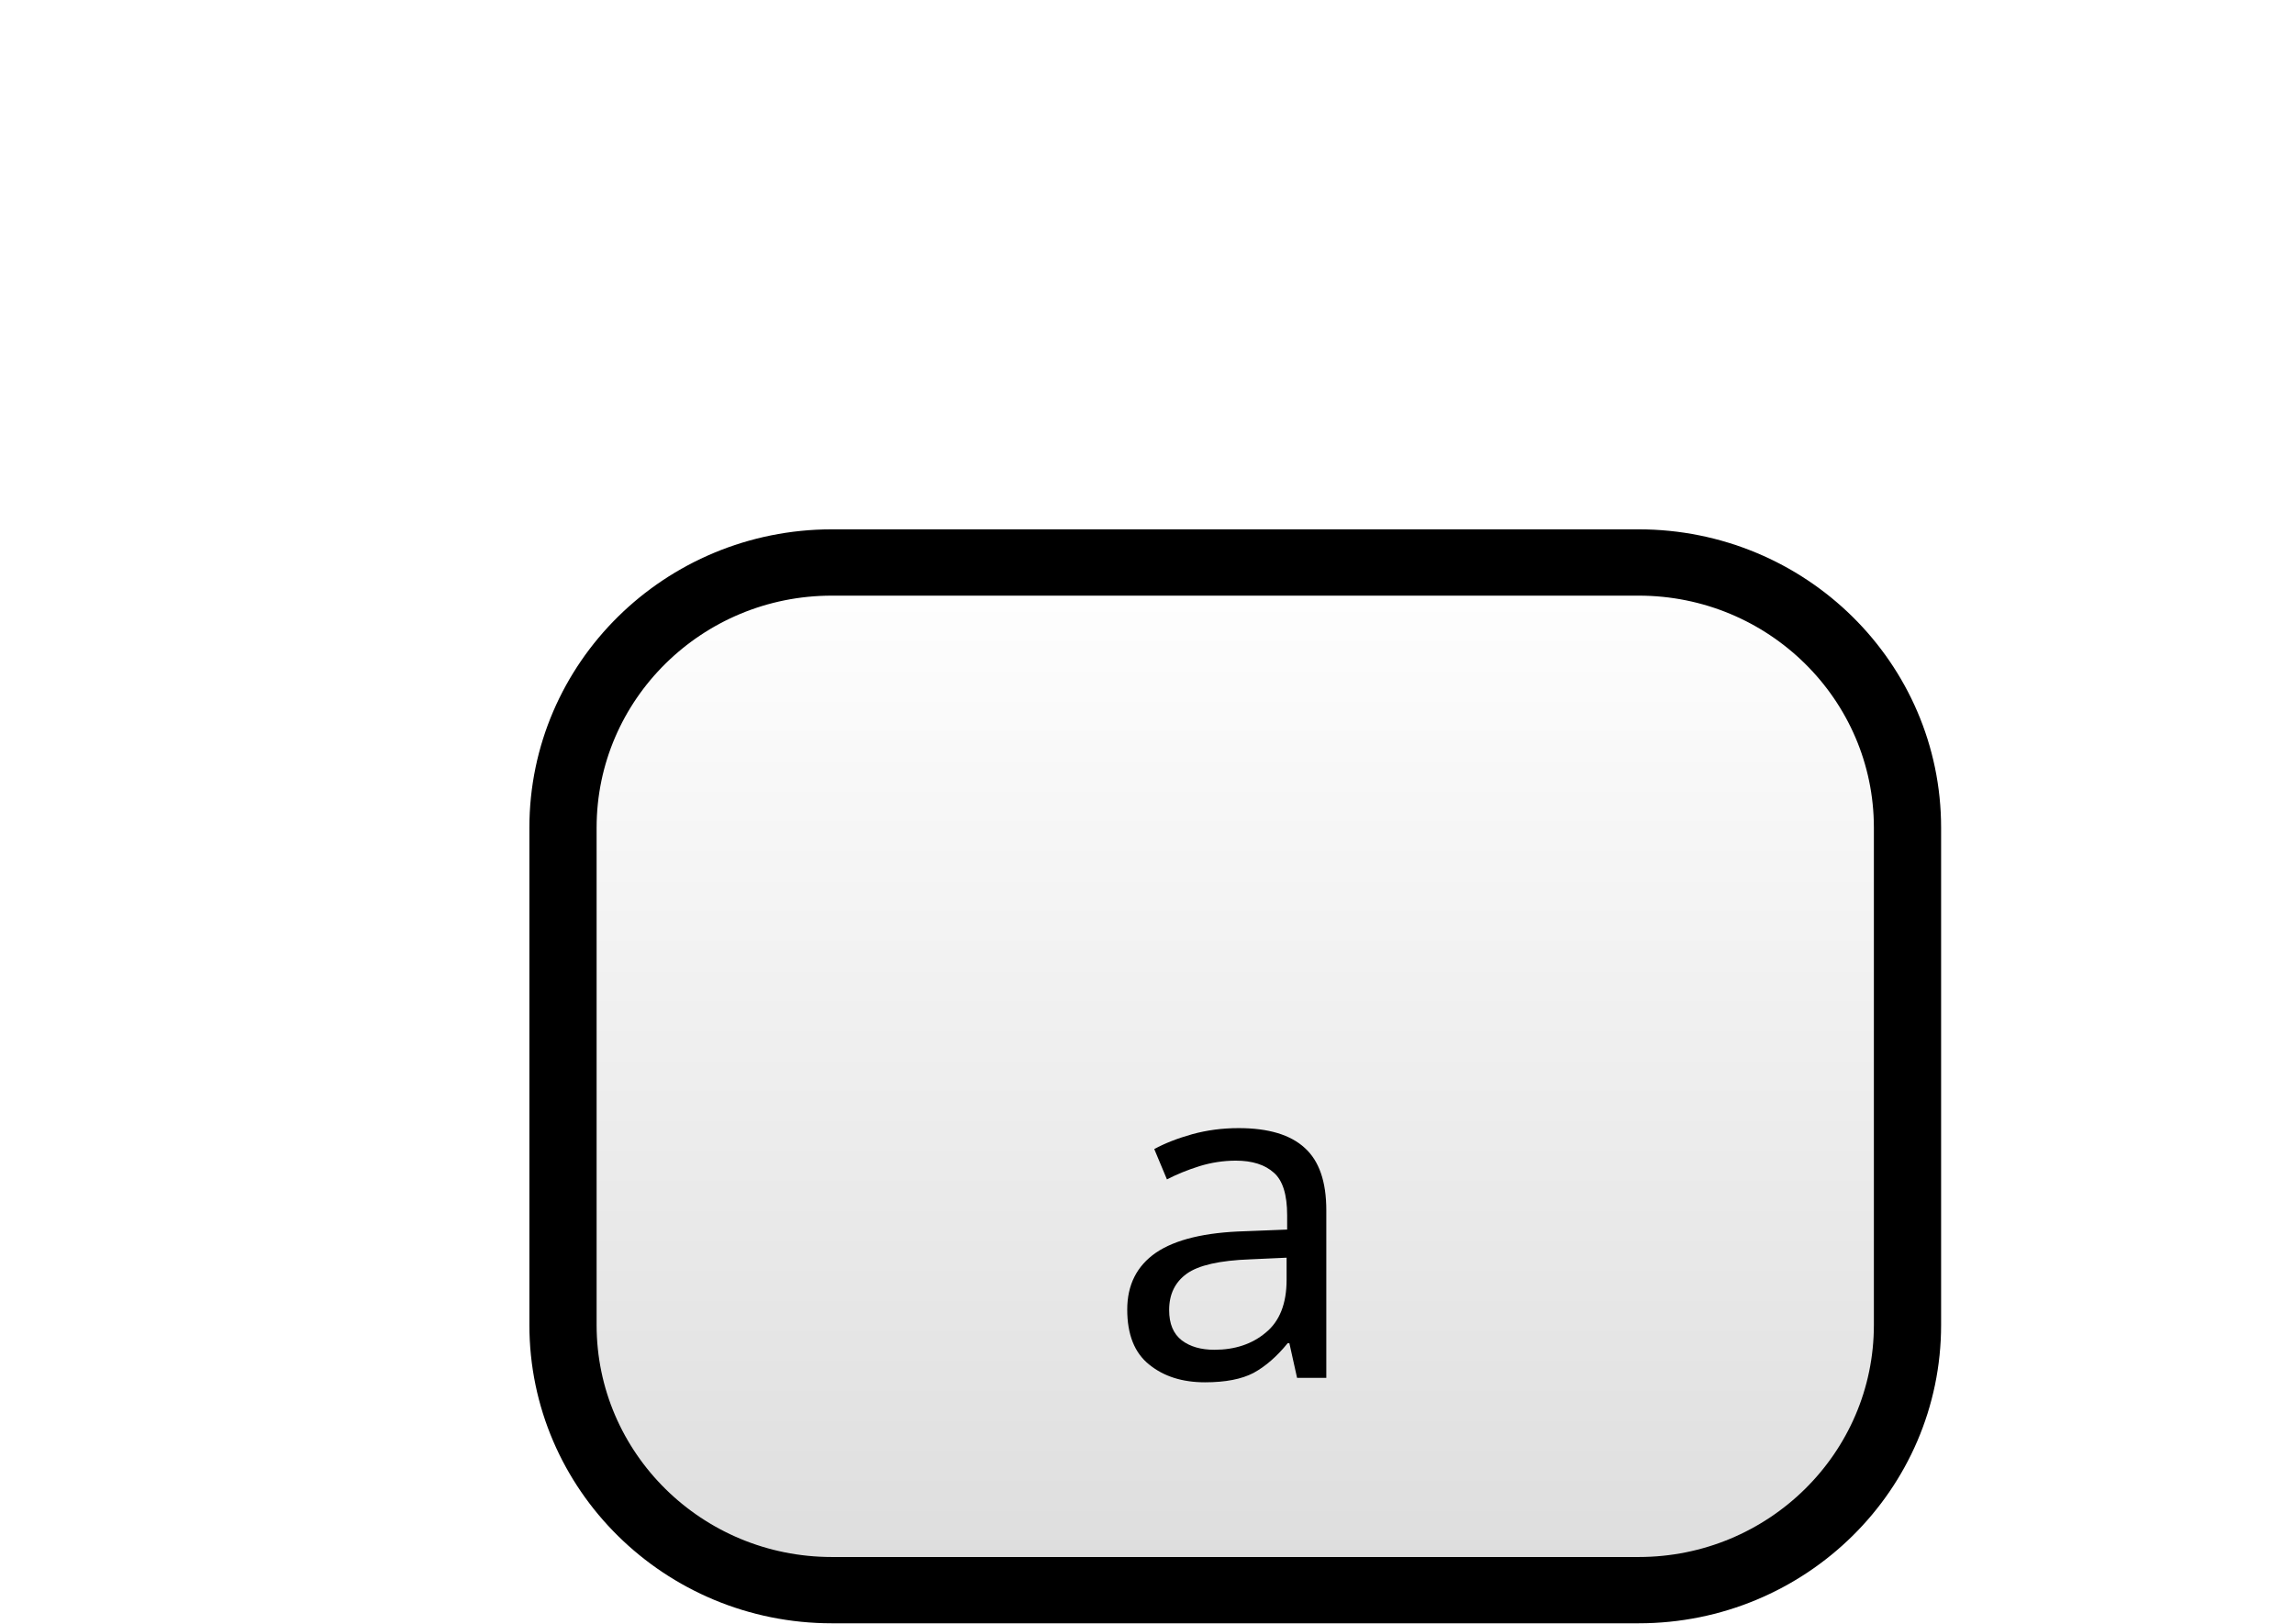
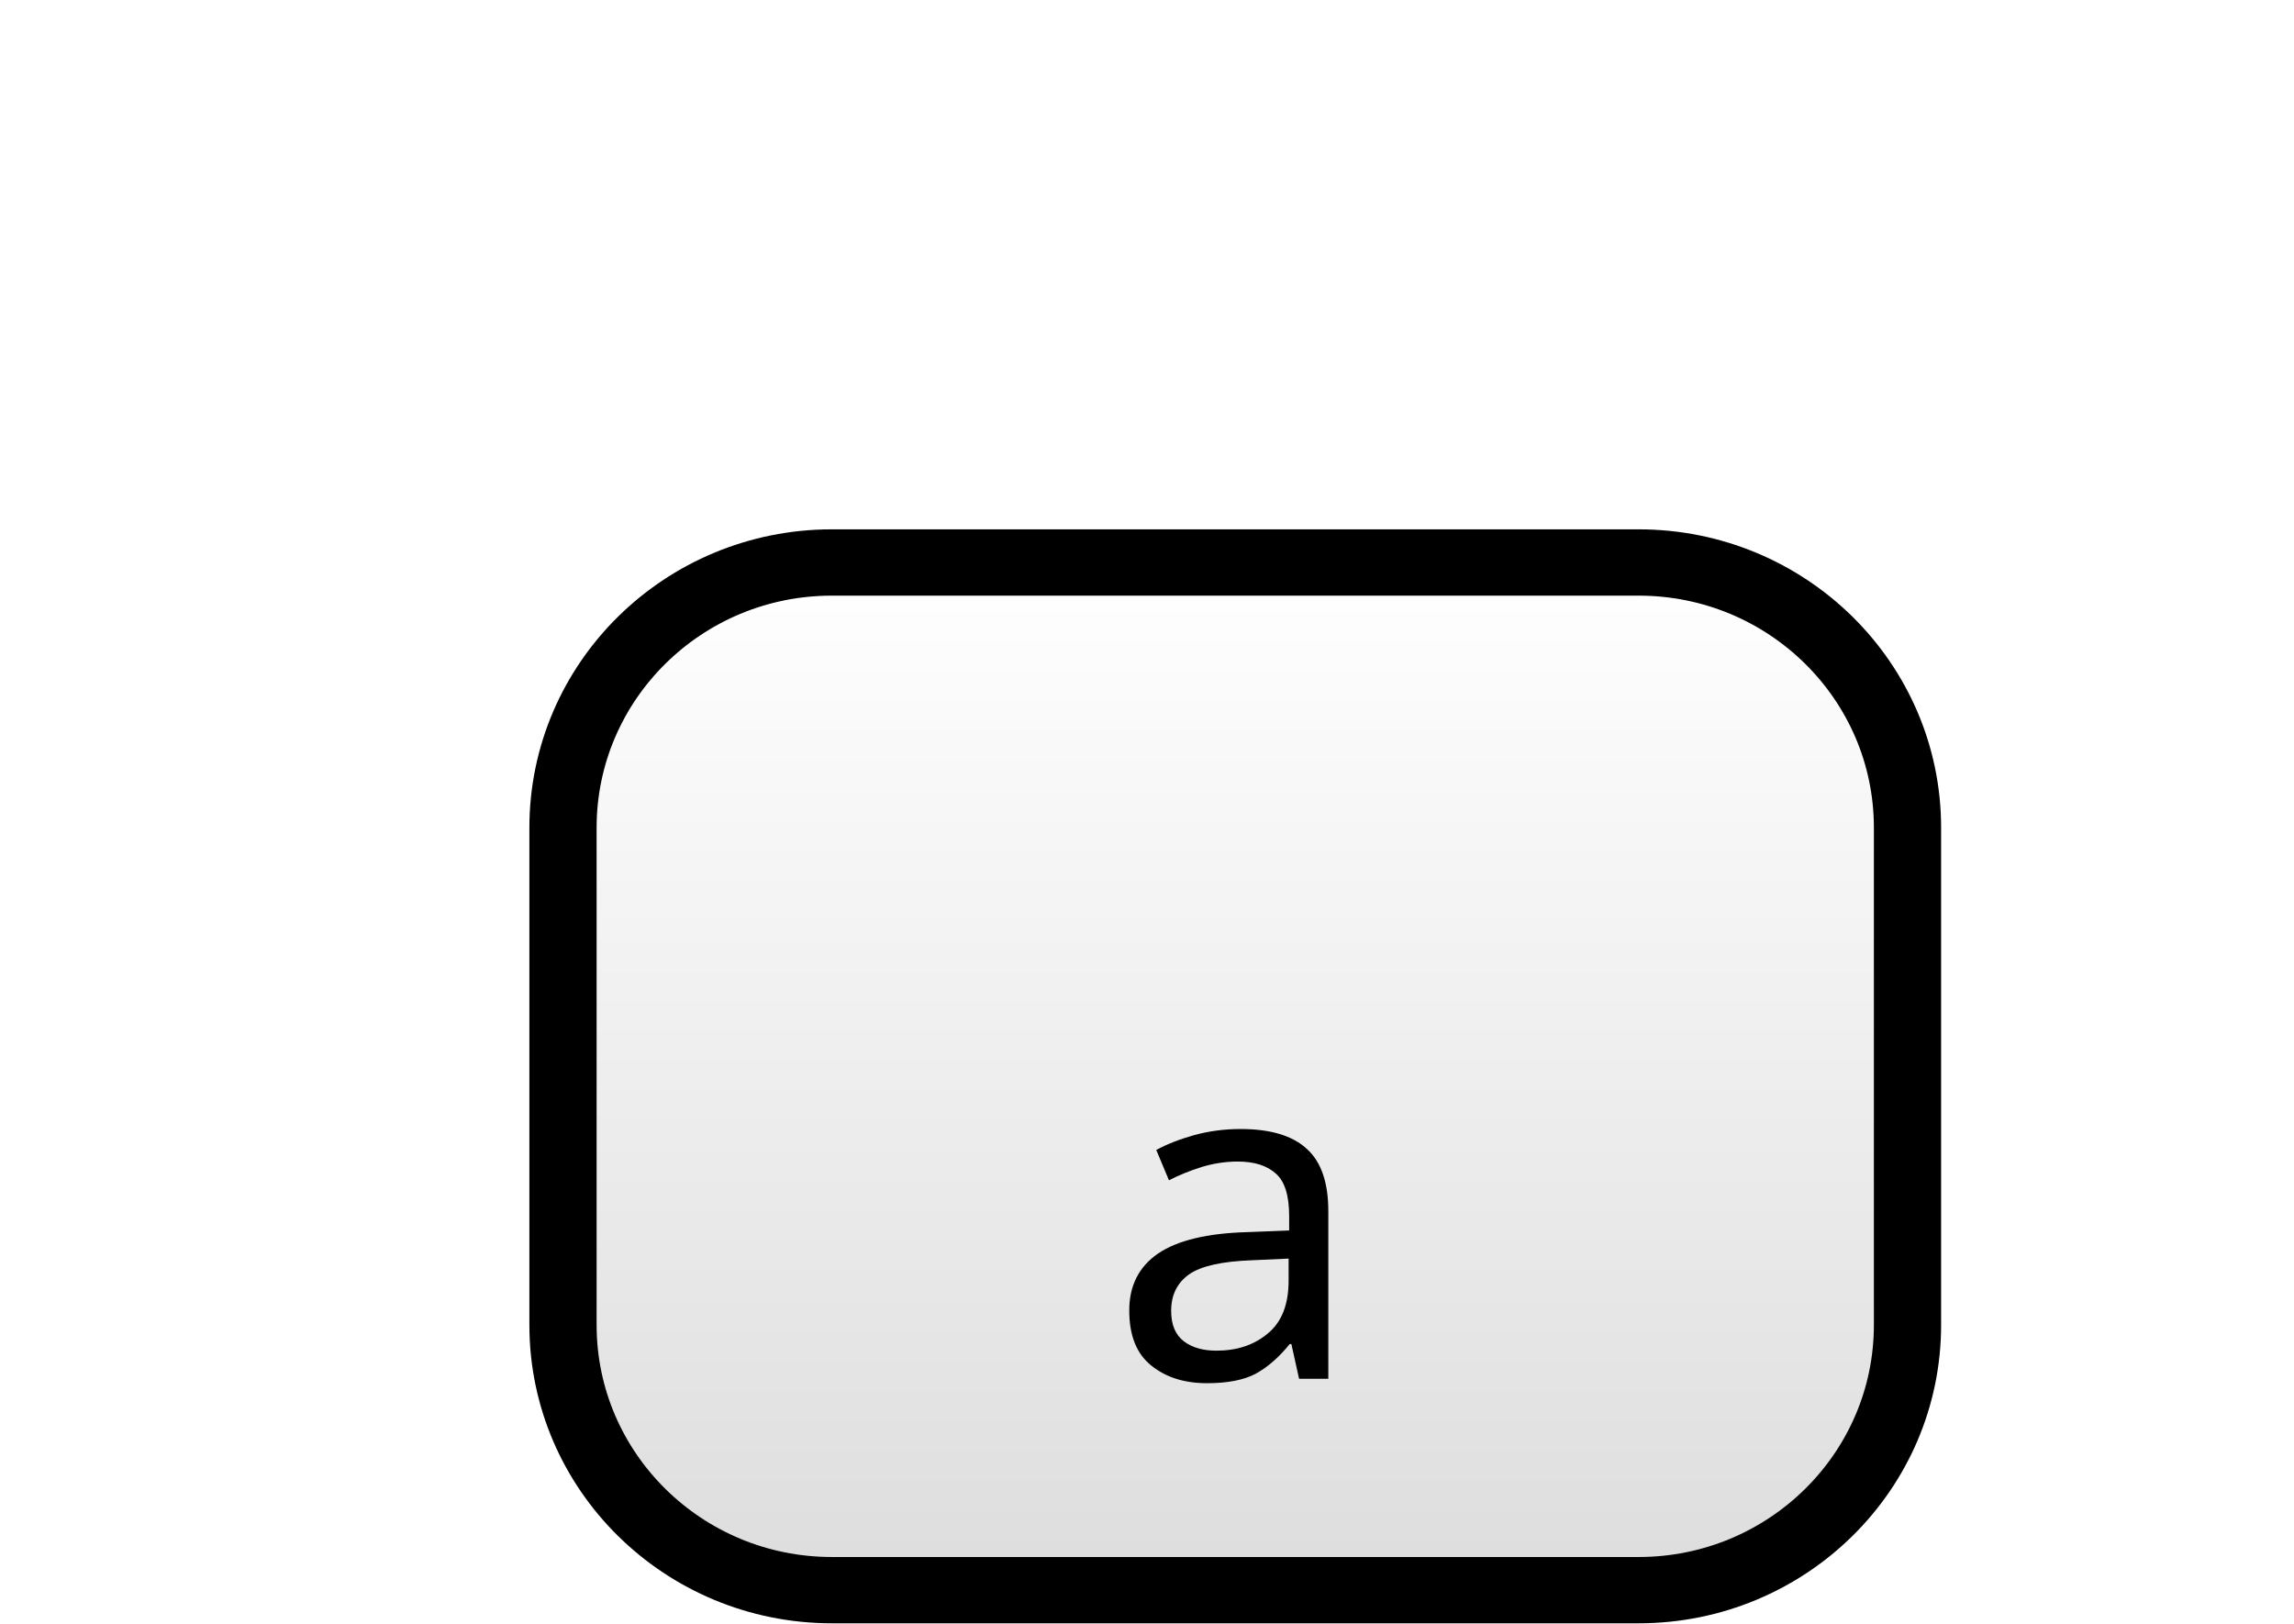
<svg xmlns="http://www.w3.org/2000/svg" xmlns:xlink="http://www.w3.org/1999/xlink" stroke-dasharray="none" shape-rendering="auto" font-family="'Dialog'" text-rendering="auto" fill-opacity="1" contentScriptType="text/ecmascript" color-interpolation="auto" color-rendering="auto" preserveAspectRatio="xMidYMid meet" font-size="12px" fill="black" stroke="black" image-rendering="auto" stroke-miterlimit="10" zoomAndPan="magnify" version="1.0" stroke-linecap="square" stroke-linejoin="miter" contentStyleType="text/css" font-style="normal" stroke-width="1" stroke-dashoffset="0" font-weight="normal" stroke-opacity="1">
  <defs id="genericDefs" />
  <g>
    <defs id="defs1">
      <linearGradient transform="matrix(40.0 0.0 0.0 31.0 0.0 0.0)" x1="0.0%" x2="0.0%" y1="0.0%" y2="100.0%" xlink:type="simple" xlink:actuate="onLoad" id="gradient1" xlink:show="other">
        <stop stop-color="white" offset="0%" />
        <stop stop-color="rgb(221,221,221)" offset="100%" />
      </linearGradient>
    </defs>
    <g id="The Diagram">
      <g id="The Diagram-MAIN">
        <g id="auto:0-a-MAIN">
          <g id="-MAIN">
            <g fill="url(#gradient1)" transform="matrix(0.9524,0,0,0.9394,15.9524,15.9394)" stroke="url(#gradient1)">
              <rect x="0" y="0" width="40" rx="8" ry="8" height="31" stroke="none" />
            </g>
            <g stroke-width="2" stroke-miterlimit="4" transform="matrix(0.9524,0,0,0.9394,15.9524,15.9394)" stroke-linecap="butt">
              <rect x="0" y="0" fill="none" width="40" rx="8" ry="8" height="31" />
            </g>
          </g>
          <g id="auto:0-a-label-MAIN">
            <g id="-MAIN">
-               <g stroke-miterlimit="4" font-size="13px" stroke-width="2" transform="matrix(1,0,0,1,31.3462,39.0459)" stroke-linecap="butt">
+               <g stroke-miterlimit="4" font-size="13px" stroke-width="2" font-family="'opensans-regular-webfont'" transform="matrix(1,0,0,1,31.4033,39.0714)" stroke-linecap="butt">
                <text x="0" xml:space="preserve" y="0" stroke="none">a</text>
              </g>
            </g>
          </g>
        </g>
        <g id="auto:1-MAIN">
          <g id="-MAIN">
            <g fill="blue" stroke-miterlimit="4" stroke-width="2" transform="matrix(1,0,0,1,67,15)" stroke-linecap="butt" stroke="blue">
              <rect x="0" width="13" height="46" y="0" stroke="none" />
            </g>
          </g>
          <g id="auto:2-MAIN" />
          <g id="auto:3-MAIN" />
        </g>
      </g>
    </g>
  </g>
+   <style xml:space="preserve">@font-face {
+   font-family: opensans-regular-webfont;
+   font-weight: all;
+   font-style: all;
+   src: url('opensans-regular-webfont.ttf');;
+ }
+ </style>
</svg>
